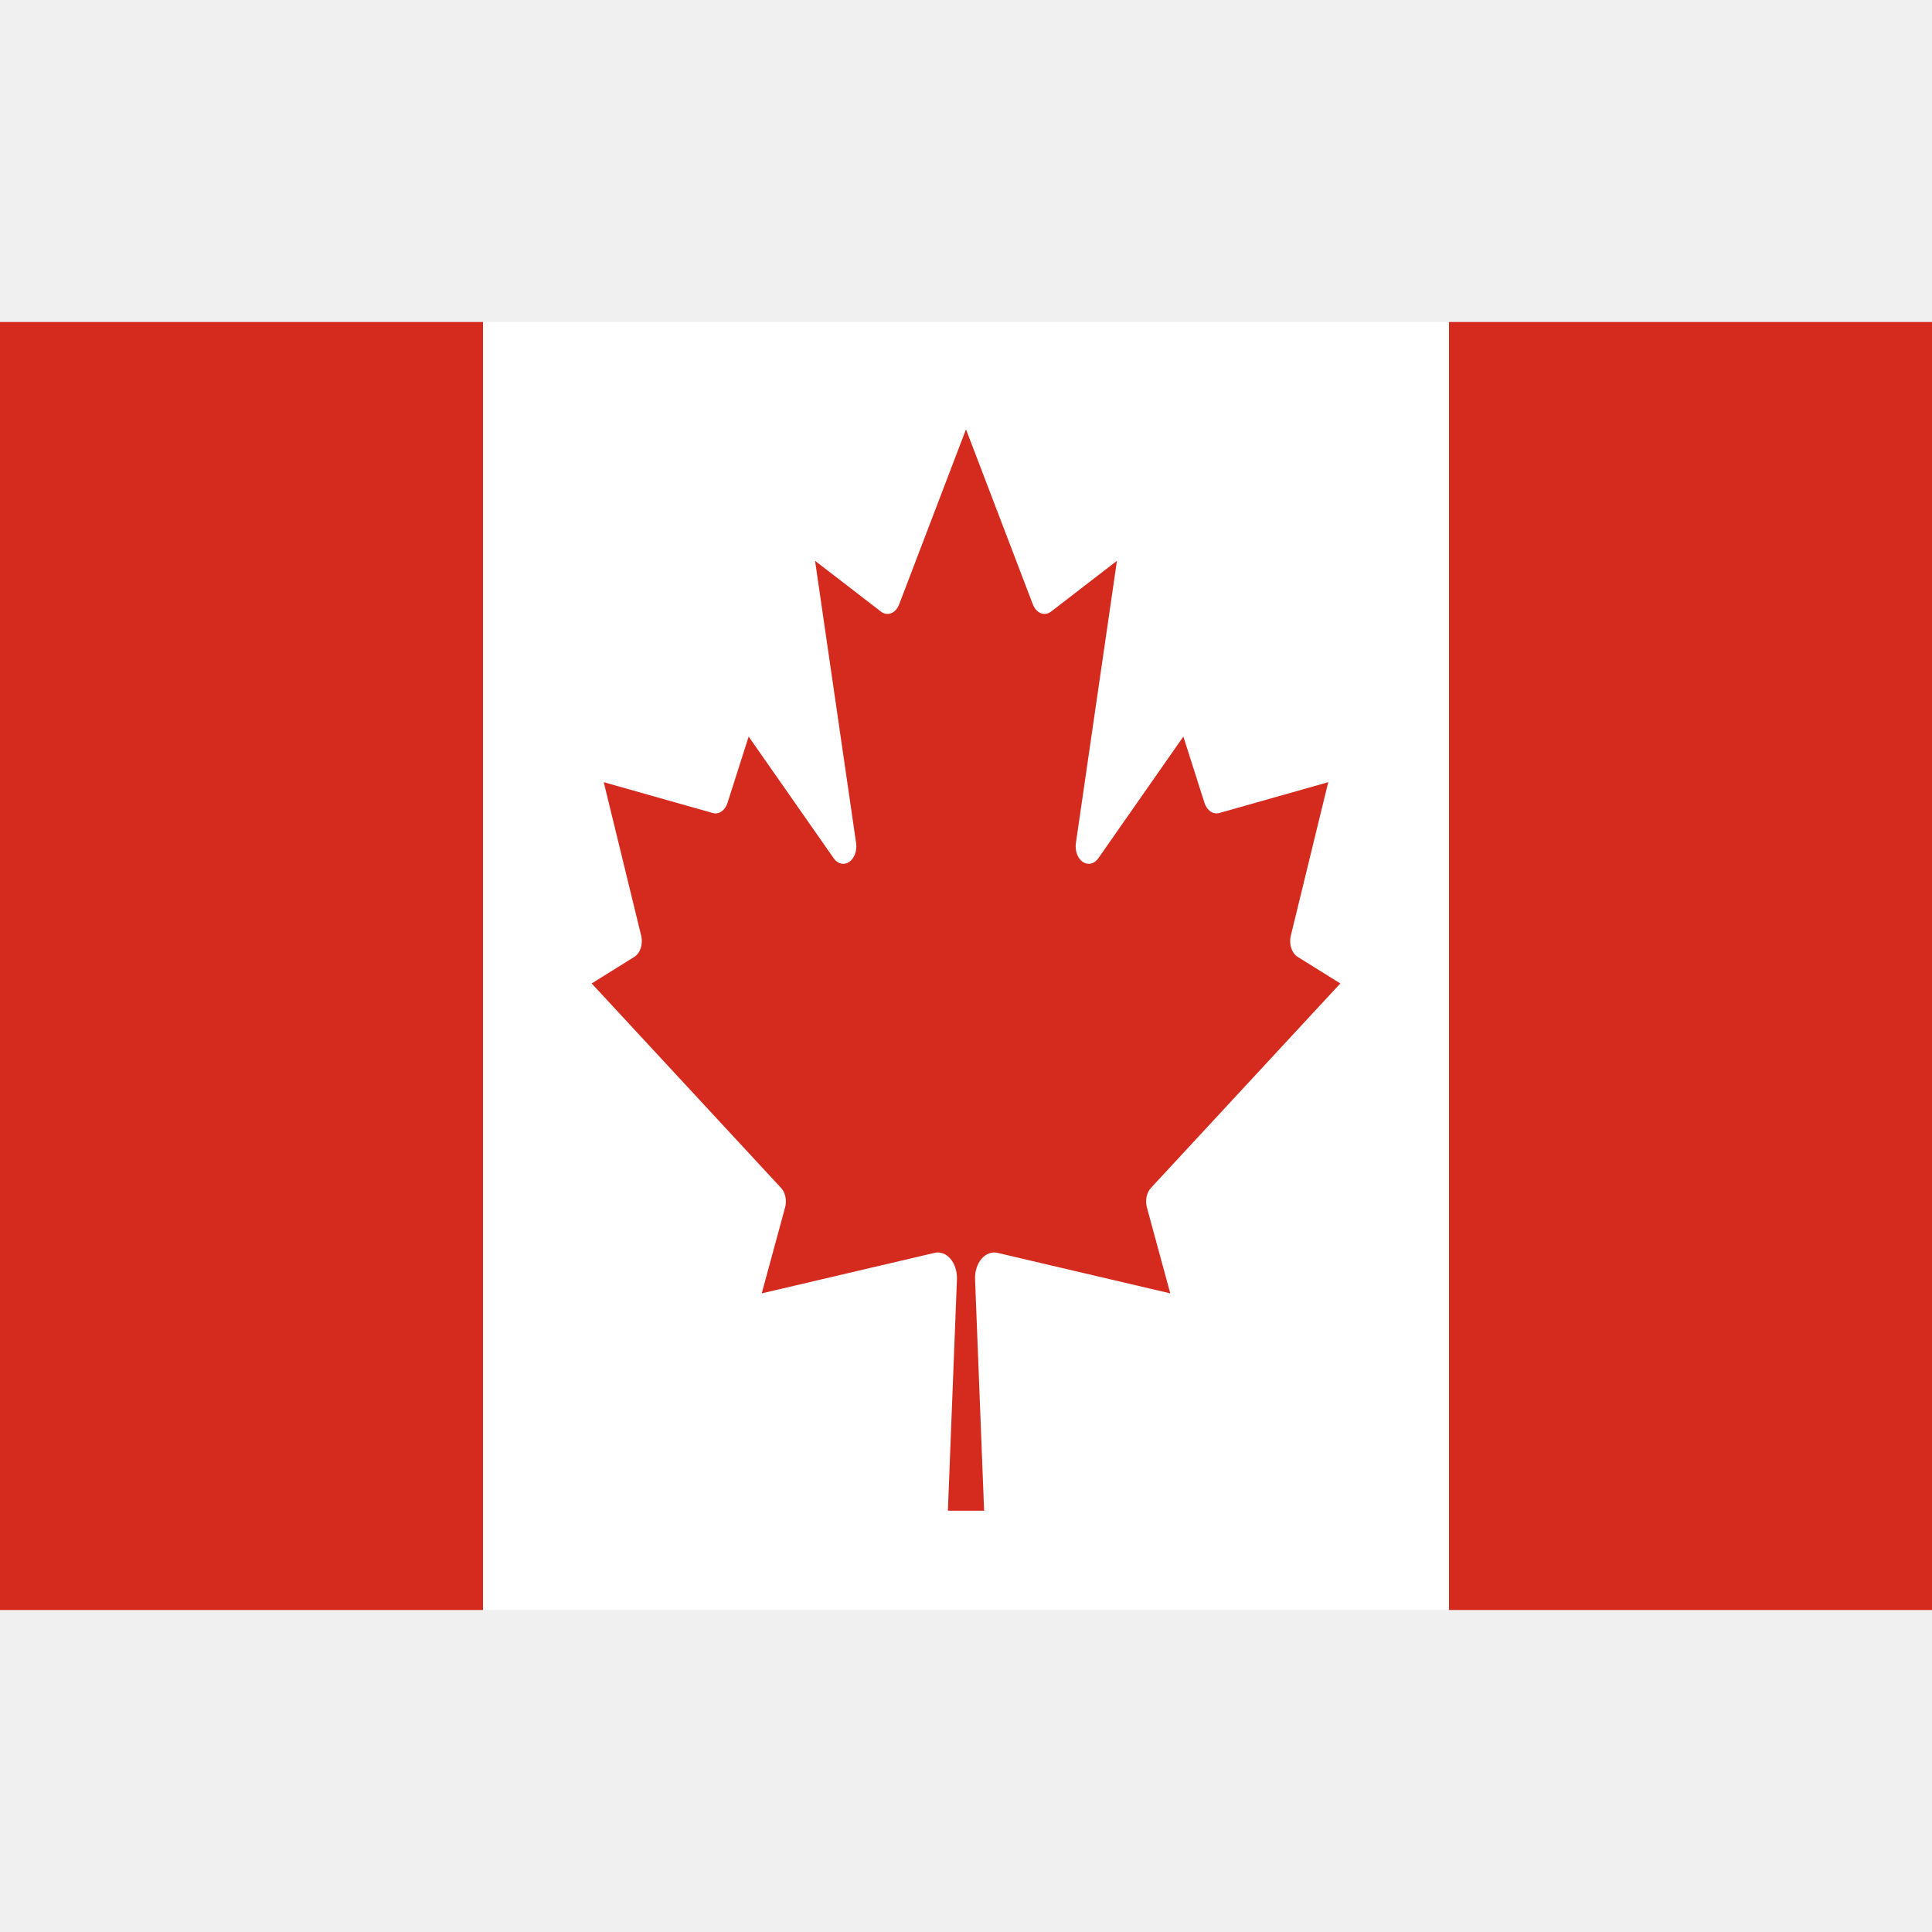
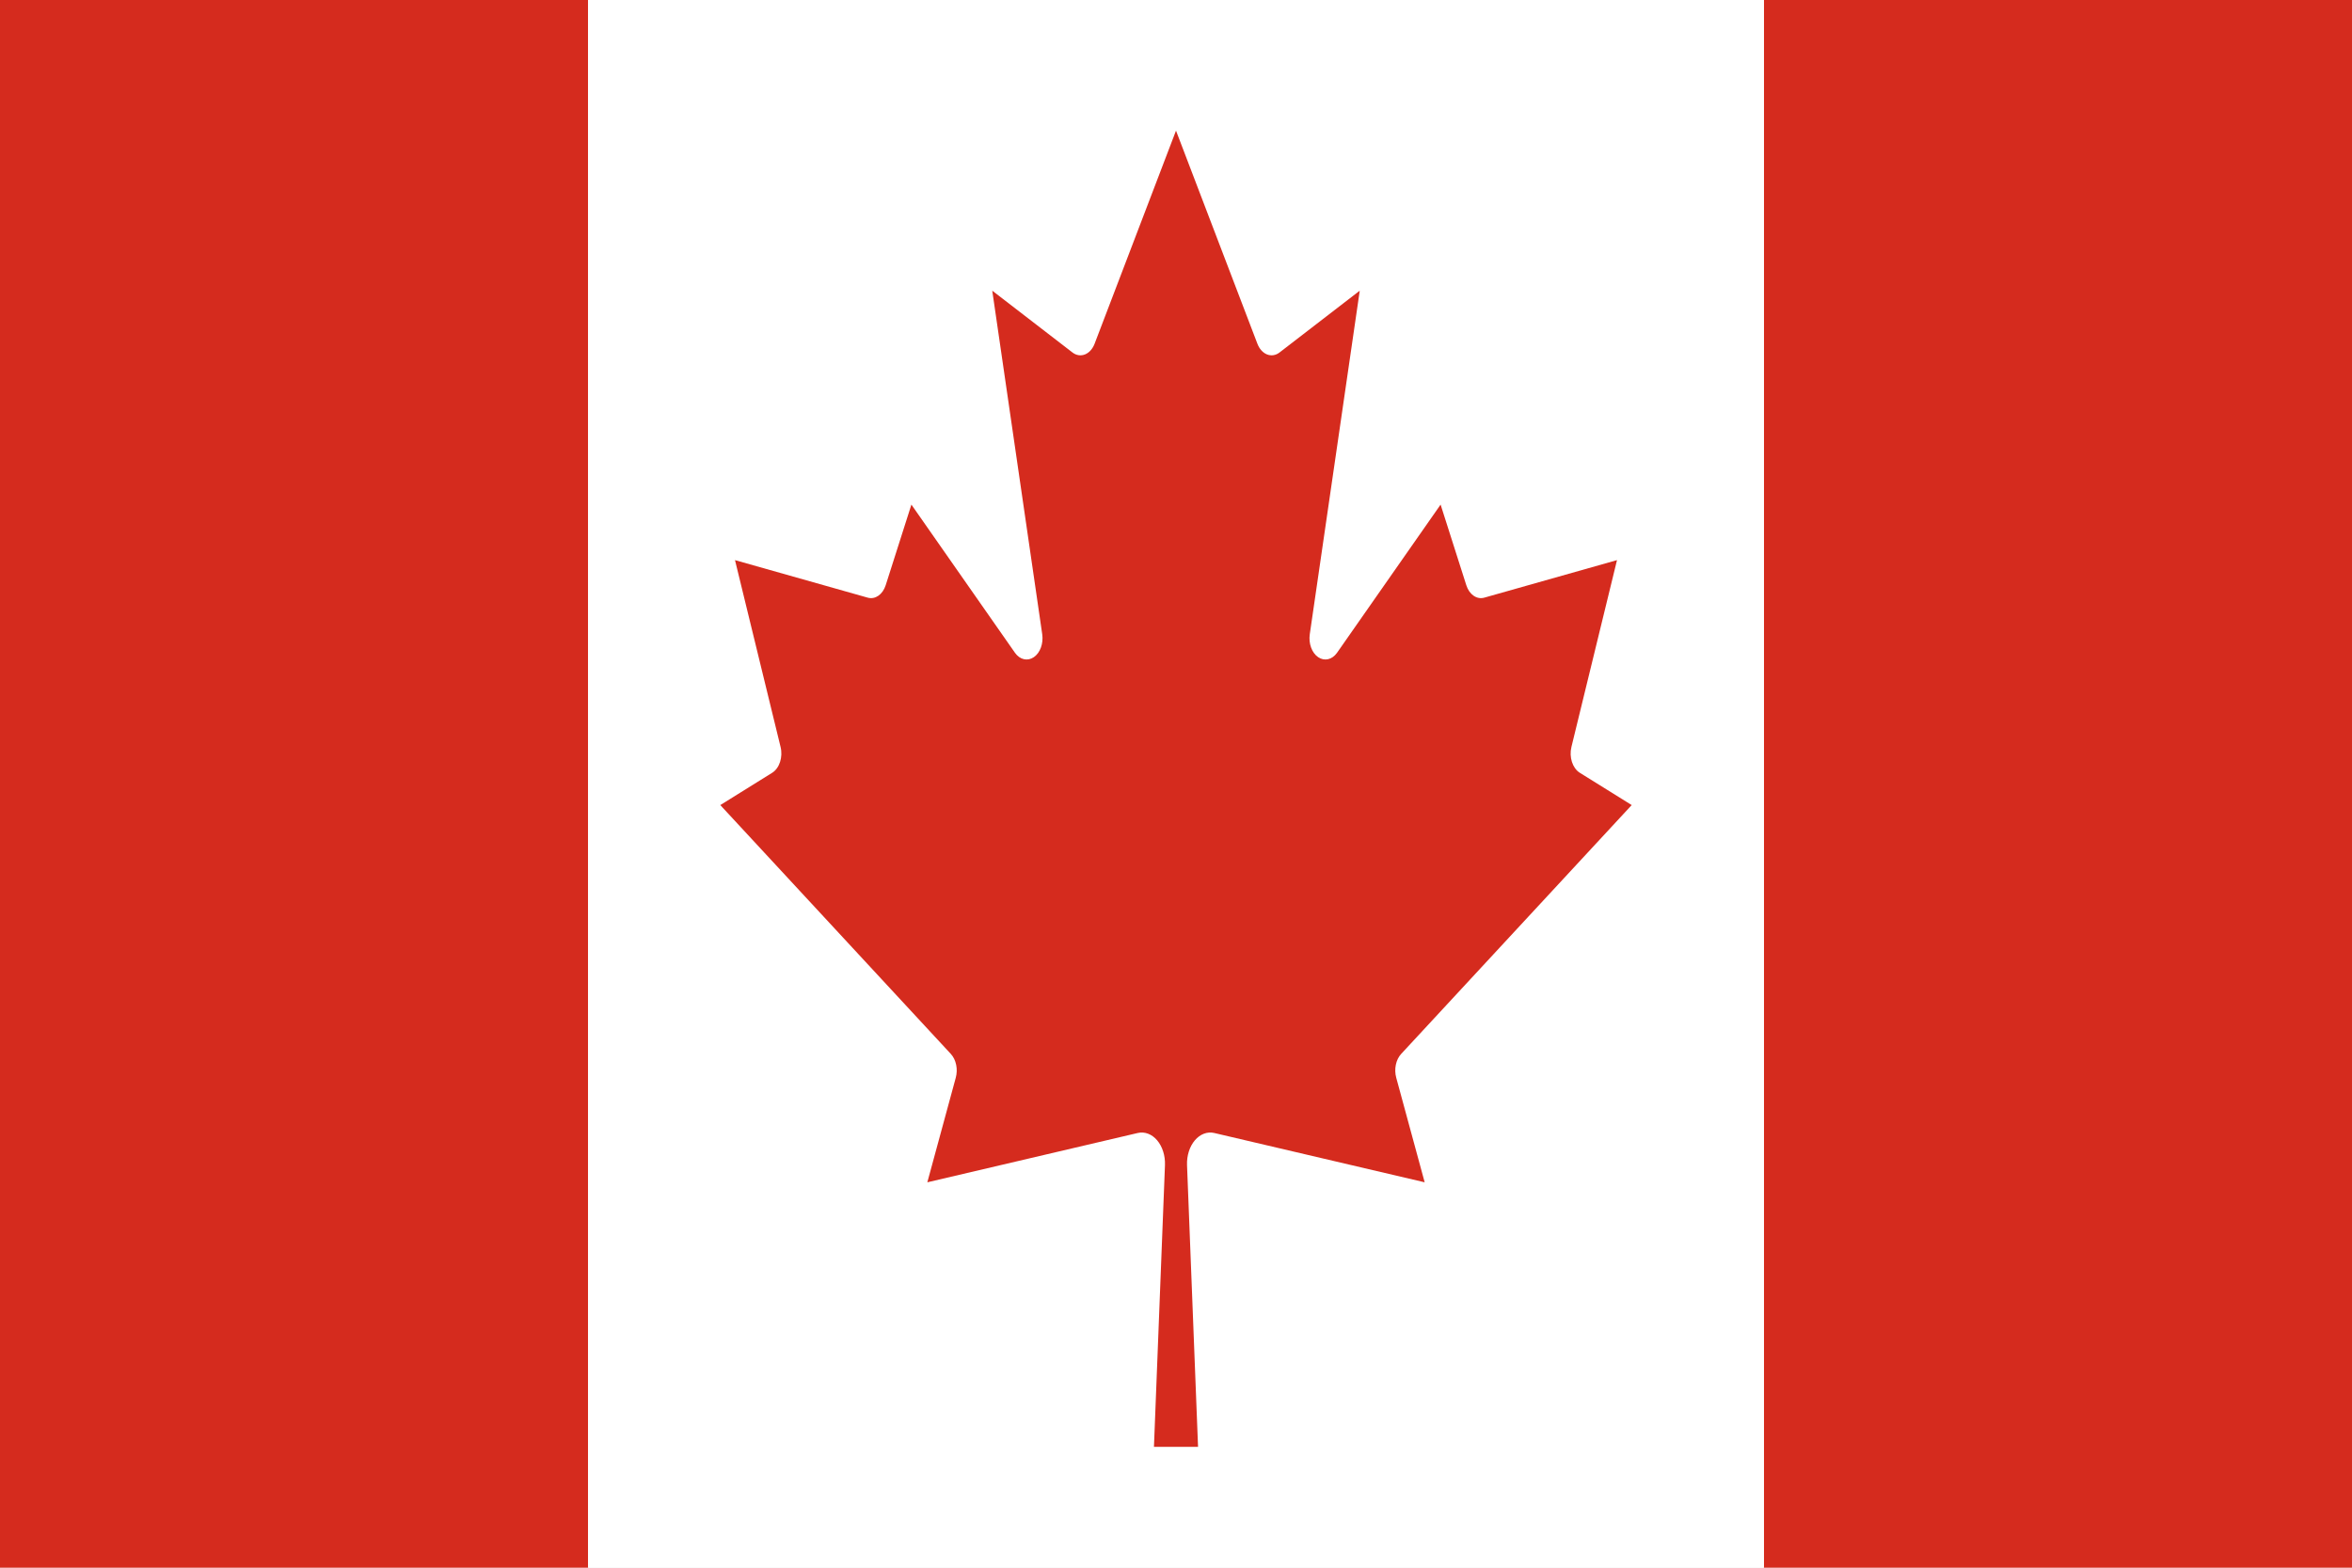
- <svg xmlns="http://www.w3.org/2000/svg" viewBox="0 0 512 512">
-   <path fill="#d52b1e" d="M0 85.334h128l5.28 7.04h245.44l5.28-7.04h128v341.333H384l-5.28-7.04H133.28l-5.28 7.04H0z" />
-   <path fill="#fff" d="M128 85.334h256v341.333H128zm132.8 315.022l-2.4-61.369a5.067 6.756 0 0 1 5.92-6.969l45.813 10.738-6.187-22.756a3.467 4.622 0 0 1 1.067-5.191L355.2 260.622l-11.307-7.04a3.467 4.622 0 0 1-1.813-5.618l9.92-40.676-28.907 8.178a3.467 4.622 0 0 1-3.893-2.702l-5.6-17.564-22.56 32.284a3.467 4.622 0 0 1-5.92-4.053L296 148.622l-17.44 13.44a3.467 4.622 0 0 1-4.853-1.92L256 113.778l-17.707 46.364a3.467 4.622 0 0 1-4.853 1.92l-17.44-13.44 10.88 74.809a3.467 4.622 0 0 1-5.92 4.053l-22.56-32.284-5.6 17.564a3.467 4.622 0 0 1-3.893 2.702L160 207.289l9.92 40.676a3.467 4.622 0 0 1-1.813 5.618l-11.307 7.04 50.187 54.187a3.467 4.622 0 0 1 1.067 5.191l-6.187 22.756L247.68 332.018a5.067 6.756 0 0 1 5.92 6.969l-2.4 61.369z" />
+ <svg xmlns="http://www.w3.org/2000/svg" viewBox="0 0 512 341.333">
+   <path fill="#d52b1e" d="M0 0h128l5.28 7.04h245.44l5.28-7.04h128v341.333H384l-5.28-7.04H133.28l-5.28 7.04H0z" />
+   <path fill="#fff" d="M128 0h256v341.333H128zm132.8 315.022l-2.4-61.369a5.067 6.756 0 0 1 5.92-6.969l45.813 10.738-6.187-22.756a3.467 4.622 0 0 1 1.067-5.191L355.2 175.289l-11.307-7.04a3.467 4.622 0 0 1-1.813-5.618l9.92-40.676-28.907 8.178a3.467 4.622 0 0 1-3.893-2.702l-5.6-17.564-22.56 32.284a3.467 4.622 0 0 1-5.92-4.053L296 63.289l-17.44 13.44a3.467 4.622 0 0 1-4.853-1.92L256 28.445 238.293 74.809a3.467 4.622 0 0 1-4.853 1.92L216 63.289l10.88 74.809a3.467 4.622 0 0 1-5.92 4.053l-22.56-32.284-5.6 17.564a3.467 4.622 0 0 1-3.893 2.702L160 121.956l9.92 40.676a3.467 4.622 0 0 1-1.813 5.618l-11.307 7.04 50.187 54.187a3.467 4.622 0 0 1 1.067 5.191l-6.187 22.756L247.68 246.684a5.067 6.756 0 0 1 5.92 6.969l-2.4 61.369z" />
</svg>
